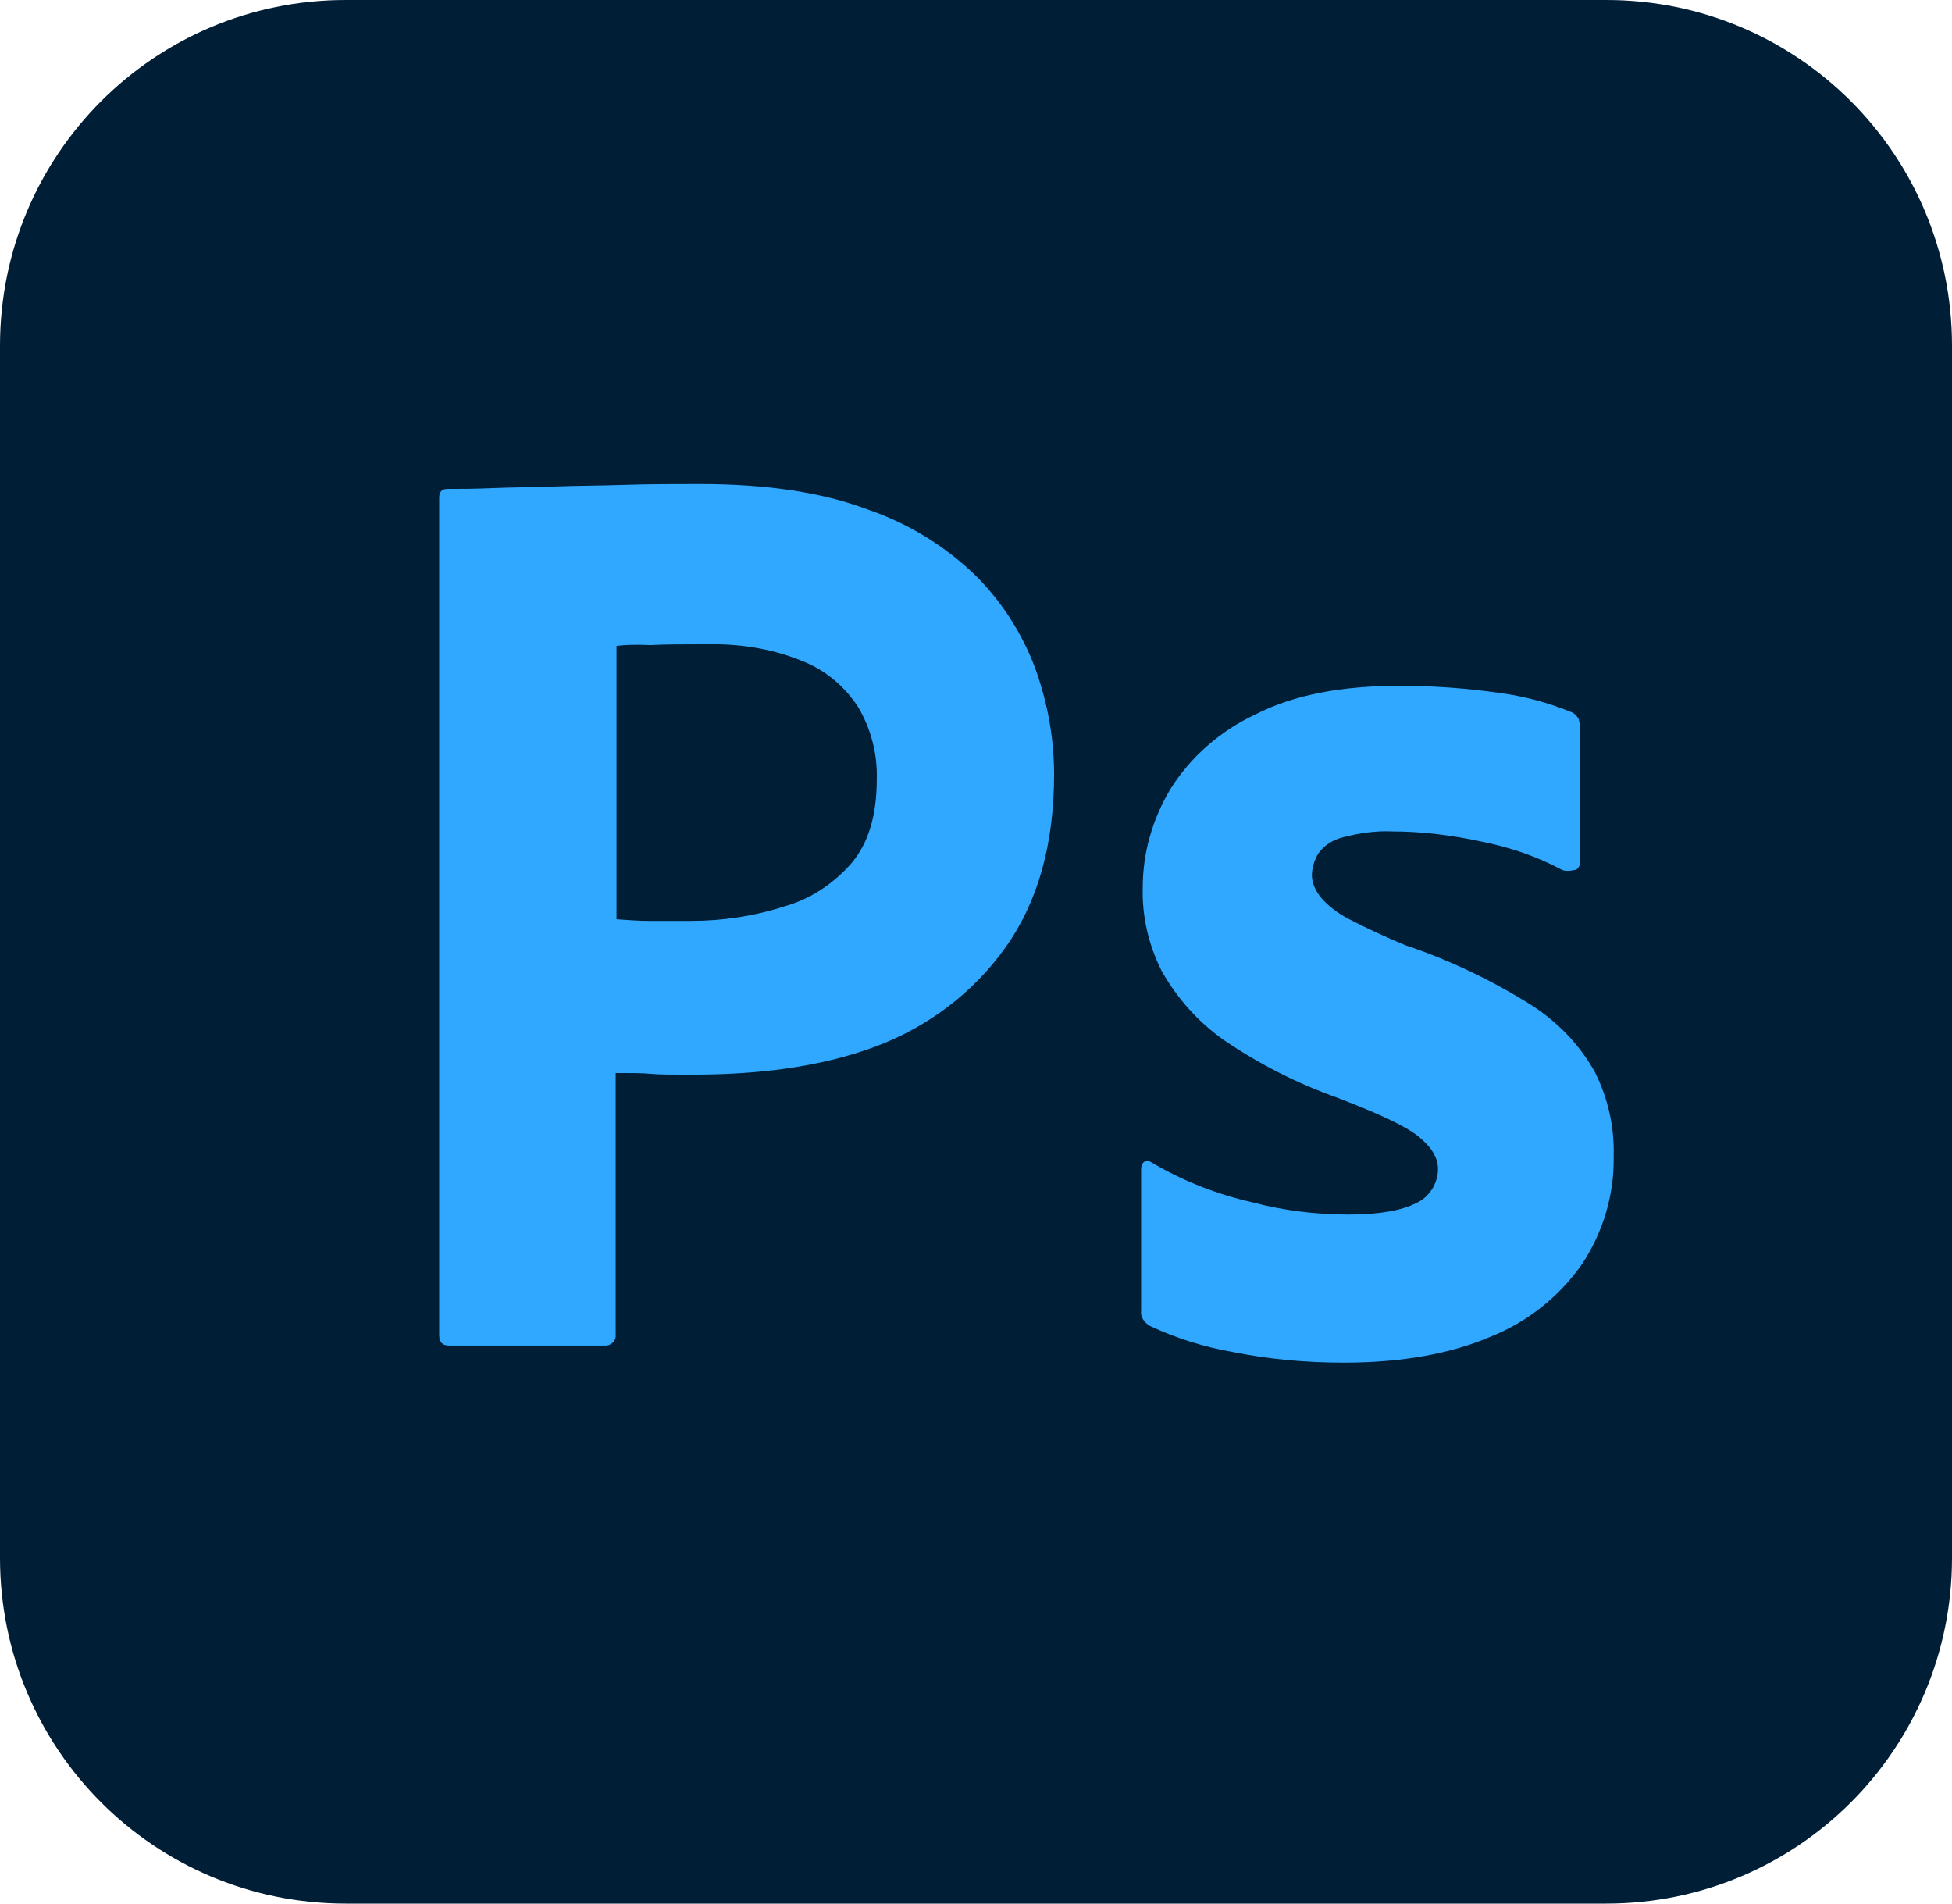
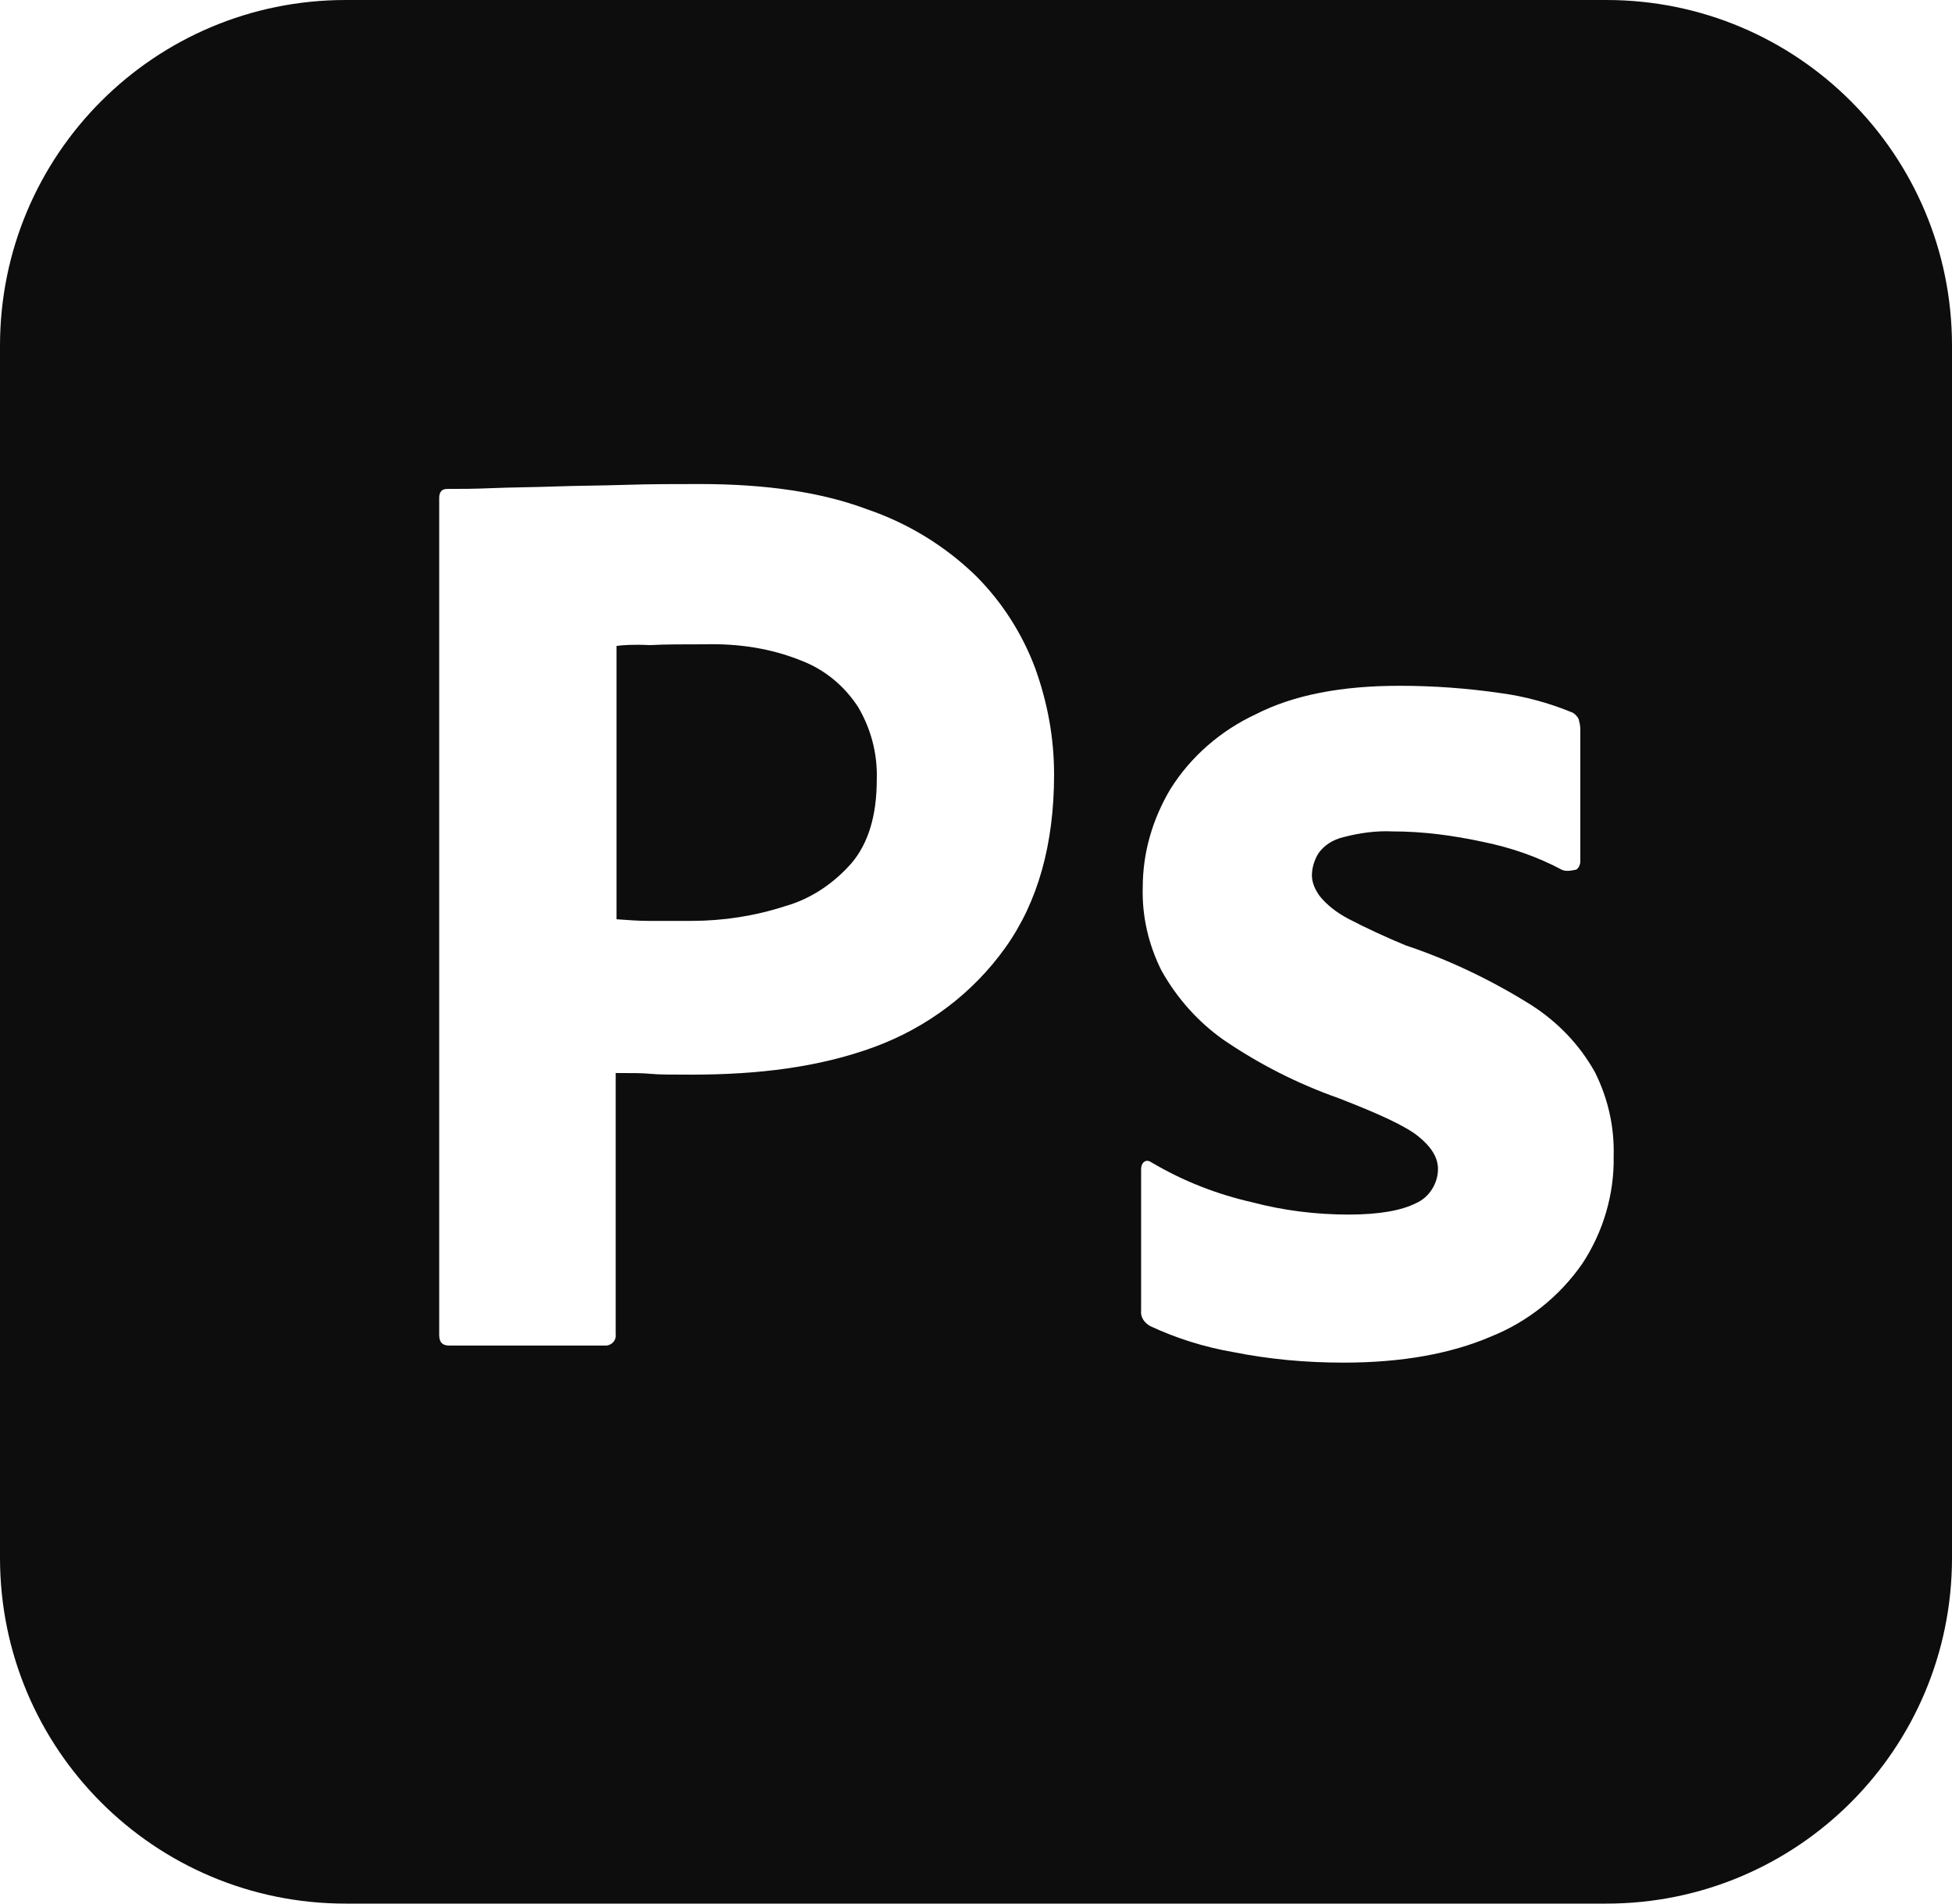
<svg xmlns="http://www.w3.org/2000/svg" version="1.1" id="Layer_1" x="0px" y="0px" viewBox="0 0 240 234" style="enable-background:new 0 0 240 234;" xml:space="preserve">
  <style type="text/css">
- 	.st0{fill:#001E36;}
- 	.st1{fill:#31A8FF;}
+ 	.st0{fill:#0D0D0D;}
</style>
  <g id="Layer_2_1_">
    <g id="Surfaces">
      <g id="Photo_Surface">
        <g id="Outline_no_shadow">
-           <path class="st0" d="M42.5,0h155C221,0,240,19,240,42.5v149c0,23.5-19,42.5-42.5,42.5h-155C19,234,0,215,0,191.5v-149      C0,19,19,0,42.5,0z" />
+           <path class="st0" d="M105.5,86.9c1.6,2.7,2.4,5.8,2.3,8.9c0,4.4-1,7.8-3.1,10.3c-2.2,2.5-5,4.4-8.2,5.3      c-3.7,1.2-7.6,1.8-11.5,1.8h-5.3c-1.2,0-2.5-0.1-3.9-0.2V79.4c0.7-0.1,2.1-0.2,4.1-0.1c1.9-0.1,4.2-0.1,6.8-0.1      c4.1-0.1,8.1,0.5,11.8,2C101.4,82.3,103.8,84.3,105.5,86.9z" />
+           <path class="st0" d="M197.5,0h-155C19,0,0,19,0,42.5v149C0,215,19,234,42.5,234h155c23.5,0,42.5-19,42.5-42.5v-149      C240,19,221,0,197.5,0z M123.6,116.5c-4,5.6-9.6,9.8-16.1,12.2c-6.8,2.5-14.3,3.4-22.5,3.4c-2.4,0-4,0-5-0.1s-2.4-0.1-4.3-0.1      V164c0.1,0.7-0.4,1.3-1.1,1.4H55.2c-0.8,0-1.2-0.4-1.2-1.3V61.2c0-0.7,0.3-1.1,1-1.1c1.7,0,3.3,0,5.6-0.1      c2.4-0.1,4.9-0.1,7.6-0.2c2.7-0.1,5.6-0.1,8.7-0.2c3.1-0.1,6.1-0.1,9.1-0.1c8.2,0,15,1,20.6,3.1c5,1.7,9.6,4.5,13.4,8.2      c3.2,3.2,5.7,7.1,7.3,11.4c1.5,4.2,2.3,8.5,2.3,13C129.6,103.8,127.6,110.9,123.6,116.5z M194.5,155.4c-2.8,4-6.7,7.1-11.2,8.9      c-4.9,2.1-10.9,3.2-18.1,3.2c-4.6,0-9.1-0.4-13.6-1.3c-3.5-0.6-7-1.7-10.2-3.2c-0.7-0.4-1.2-1.1-1.1-1.9v-17.4      c0-0.3,0.1-0.7,0.4-0.9s0.6-0.1,0.9,0.1c3.9,2.3,8,3.9,12.4,4.9c3.8,1,7.8,1.5,11.8,1.5c3.8,0,6.5-0.5,8.3-1.4      c1.6-0.7,2.7-2.4,2.7-4.2c0-1.4-0.8-2.7-2.4-4c-1.6-1.3-4.9-2.8-9.8-4.7c-5.1-1.8-9.8-4.2-14.2-7.2c-3.1-2.2-5.7-5.1-7.6-8.5      c-1.6-3.2-2.4-6.7-2.3-10.2c0-4.3,1.2-8.4,3.4-12.1c2.5-4,6.2-7.2,10.5-9.2c4.7-2.4,10.6-3.5,17.7-3.5c4.1,0,8.3,0.3,12.4,0.9      c3,0.4,5.9,1.2,8.6,2.3c0.4,0.1,0.8,0.5,1,0.9c0.1,0.4,0.2,0.8,0.2,1.2v16.3c0,0.4-0.2,0.8-0.5,1c-0.9,0.2-1.4,0.2-1.8,0      c-3-1.6-6.2-2.7-9.6-3.4c-3.7-0.8-7.4-1.3-11.2-1.3c-2-0.1-4.1,0.2-6,0.7c-1.3,0.3-2.4,1-3.1,2c-0.5,0.8-0.8,1.8-0.8,2.7      c0,0.9,0.4,1.8,1,2.6c0.9,1.1,2.1,2,3.4,2.7c2.3,1.2,4.7,2.3,7.1,3.3c5.4,1.8,10.6,4.3,15.4,7.3c3.3,2.1,6,4.9,7.9,8.3      c1.6,3.2,2.4,6.7,2.3,10.3C198.5,146.8,197.1,151.5,194.5,155.4z" />
        </g>
-       </g>
-     </g>
-     <g id="Outlined_Mnemonics_Logos">
-       <g id="Ps">
-         <path class="st1" d="M54,164.1V61.2c0-0.7,0.3-1.1,1-1.1c1.7,0,3.3,0,5.6-0.1c2.4-0.1,4.9-0.1,7.6-0.2c2.7-0.1,5.6-0.1,8.7-0.2     c3.1-0.1,6.1-0.1,9.1-0.1c8.2,0,15,1,20.6,3.1c5,1.7,9.6,4.5,13.4,8.2c3.2,3.2,5.7,7.1,7.3,11.4c1.5,4.2,2.3,8.5,2.3,13     c0,8.6-2,15.7-6,21.3c-4,5.6-9.6,9.8-16.1,12.2c-6.8,2.5-14.3,3.4-22.5,3.4c-2.4,0-4,0-5-0.1c-1-0.1-2.4-0.1-4.3-0.1v32.1     c0.1,0.7-0.4,1.3-1.1,1.4c-0.1,0-0.2,0-0.4,0H55.2C54.4,165.4,54,165,54,164.1z M75.8,79.4V113c1.4,0.1,2.7,0.2,3.9,0.2H85     c3.9,0,7.8-0.6,11.5-1.8c3.2-0.9,6-2.8,8.2-5.3c2.1-2.5,3.1-5.9,3.1-10.3c0.1-3.1-0.7-6.2-2.3-8.9c-1.7-2.6-4.1-4.6-7-5.7     c-3.7-1.5-7.7-2.1-11.8-2c-2.6,0-4.9,0-6.8,0.1C77.9,79.2,76.5,79.3,75.8,79.4L75.8,79.4z" />
-         <path class="st1" d="M192,106.9c-3-1.6-6.2-2.7-9.6-3.4c-3.7-0.8-7.4-1.3-11.2-1.3c-2-0.1-4.1,0.2-6,0.7c-1.3,0.3-2.4,1-3.1,2     c-0.5,0.8-0.8,1.8-0.8,2.7c0,0.9,0.4,1.8,1,2.6c0.9,1.1,2.1,2,3.4,2.7c2.3,1.2,4.7,2.3,7.1,3.3c5.4,1.8,10.6,4.3,15.4,7.3     c3.3,2.1,6,4.9,7.9,8.3c1.6,3.2,2.4,6.7,2.3,10.3c0.1,4.7-1.3,9.4-3.9,13.3c-2.8,4-6.7,7.1-11.2,8.9c-4.9,2.1-10.9,3.2-18.1,3.2     c-4.6,0-9.1-0.4-13.6-1.3c-3.5-0.6-7-1.7-10.2-3.2c-0.7-0.4-1.2-1.1-1.1-1.9v-17.4c0-0.3,0.1-0.7,0.4-0.9     c0.3-0.2,0.6-0.1,0.9,0.1c3.9,2.3,8,3.9,12.4,4.9c3.8,1,7.8,1.5,11.8,1.5c3.8,0,6.5-0.5,8.3-1.4c1.6-0.7,2.7-2.4,2.7-4.2     c0-1.4-0.8-2.7-2.4-4c-1.6-1.3-4.9-2.8-9.8-4.7c-5.1-1.8-9.8-4.2-14.2-7.2c-3.1-2.2-5.7-5.1-7.6-8.5c-1.6-3.2-2.4-6.7-2.3-10.2     c0-4.3,1.2-8.4,3.4-12.1c2.5-4,6.2-7.2,10.5-9.2c4.7-2.4,10.6-3.5,17.7-3.5c4.1,0,8.3,0.3,12.4,0.9c3,0.4,5.9,1.2,8.6,2.3     c0.4,0.1,0.8,0.5,1,0.9c0.1,0.4,0.2,0.8,0.2,1.2v16.3c0,0.4-0.2,0.8-0.5,1C192.9,107.1,192.4,107.1,192,106.9z" />
      </g>
    </g>
  </g>
</svg>
